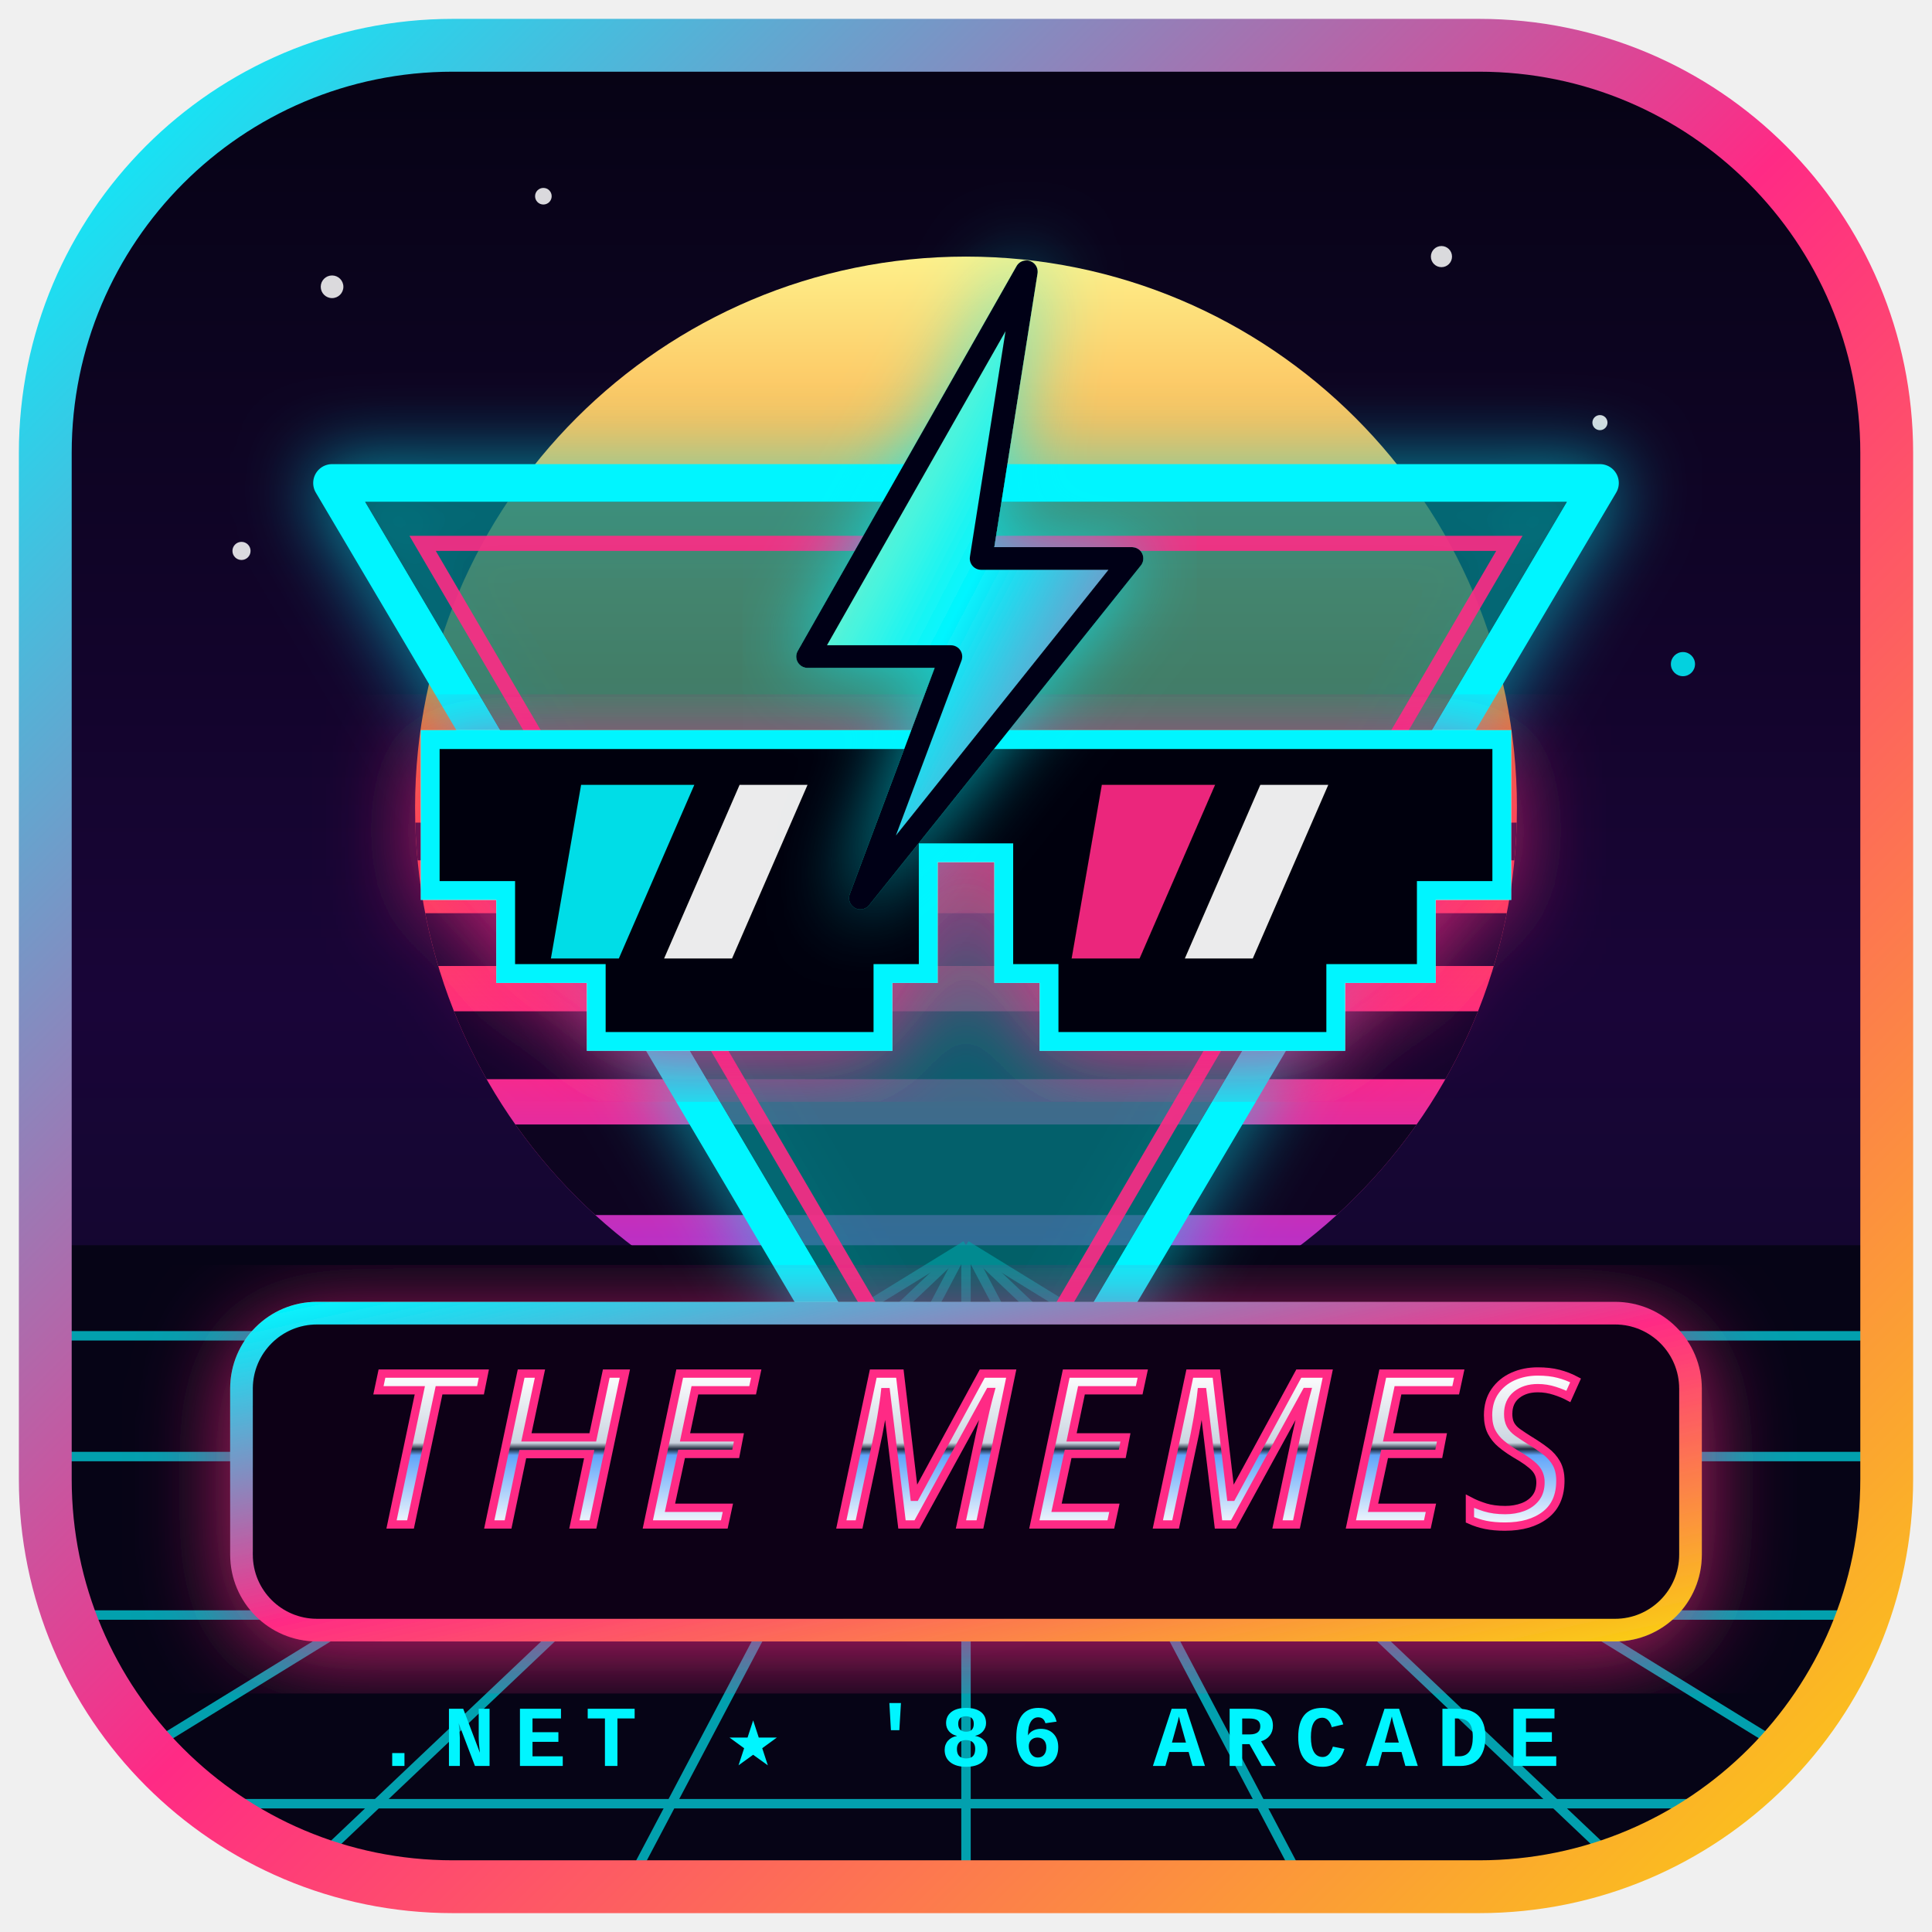
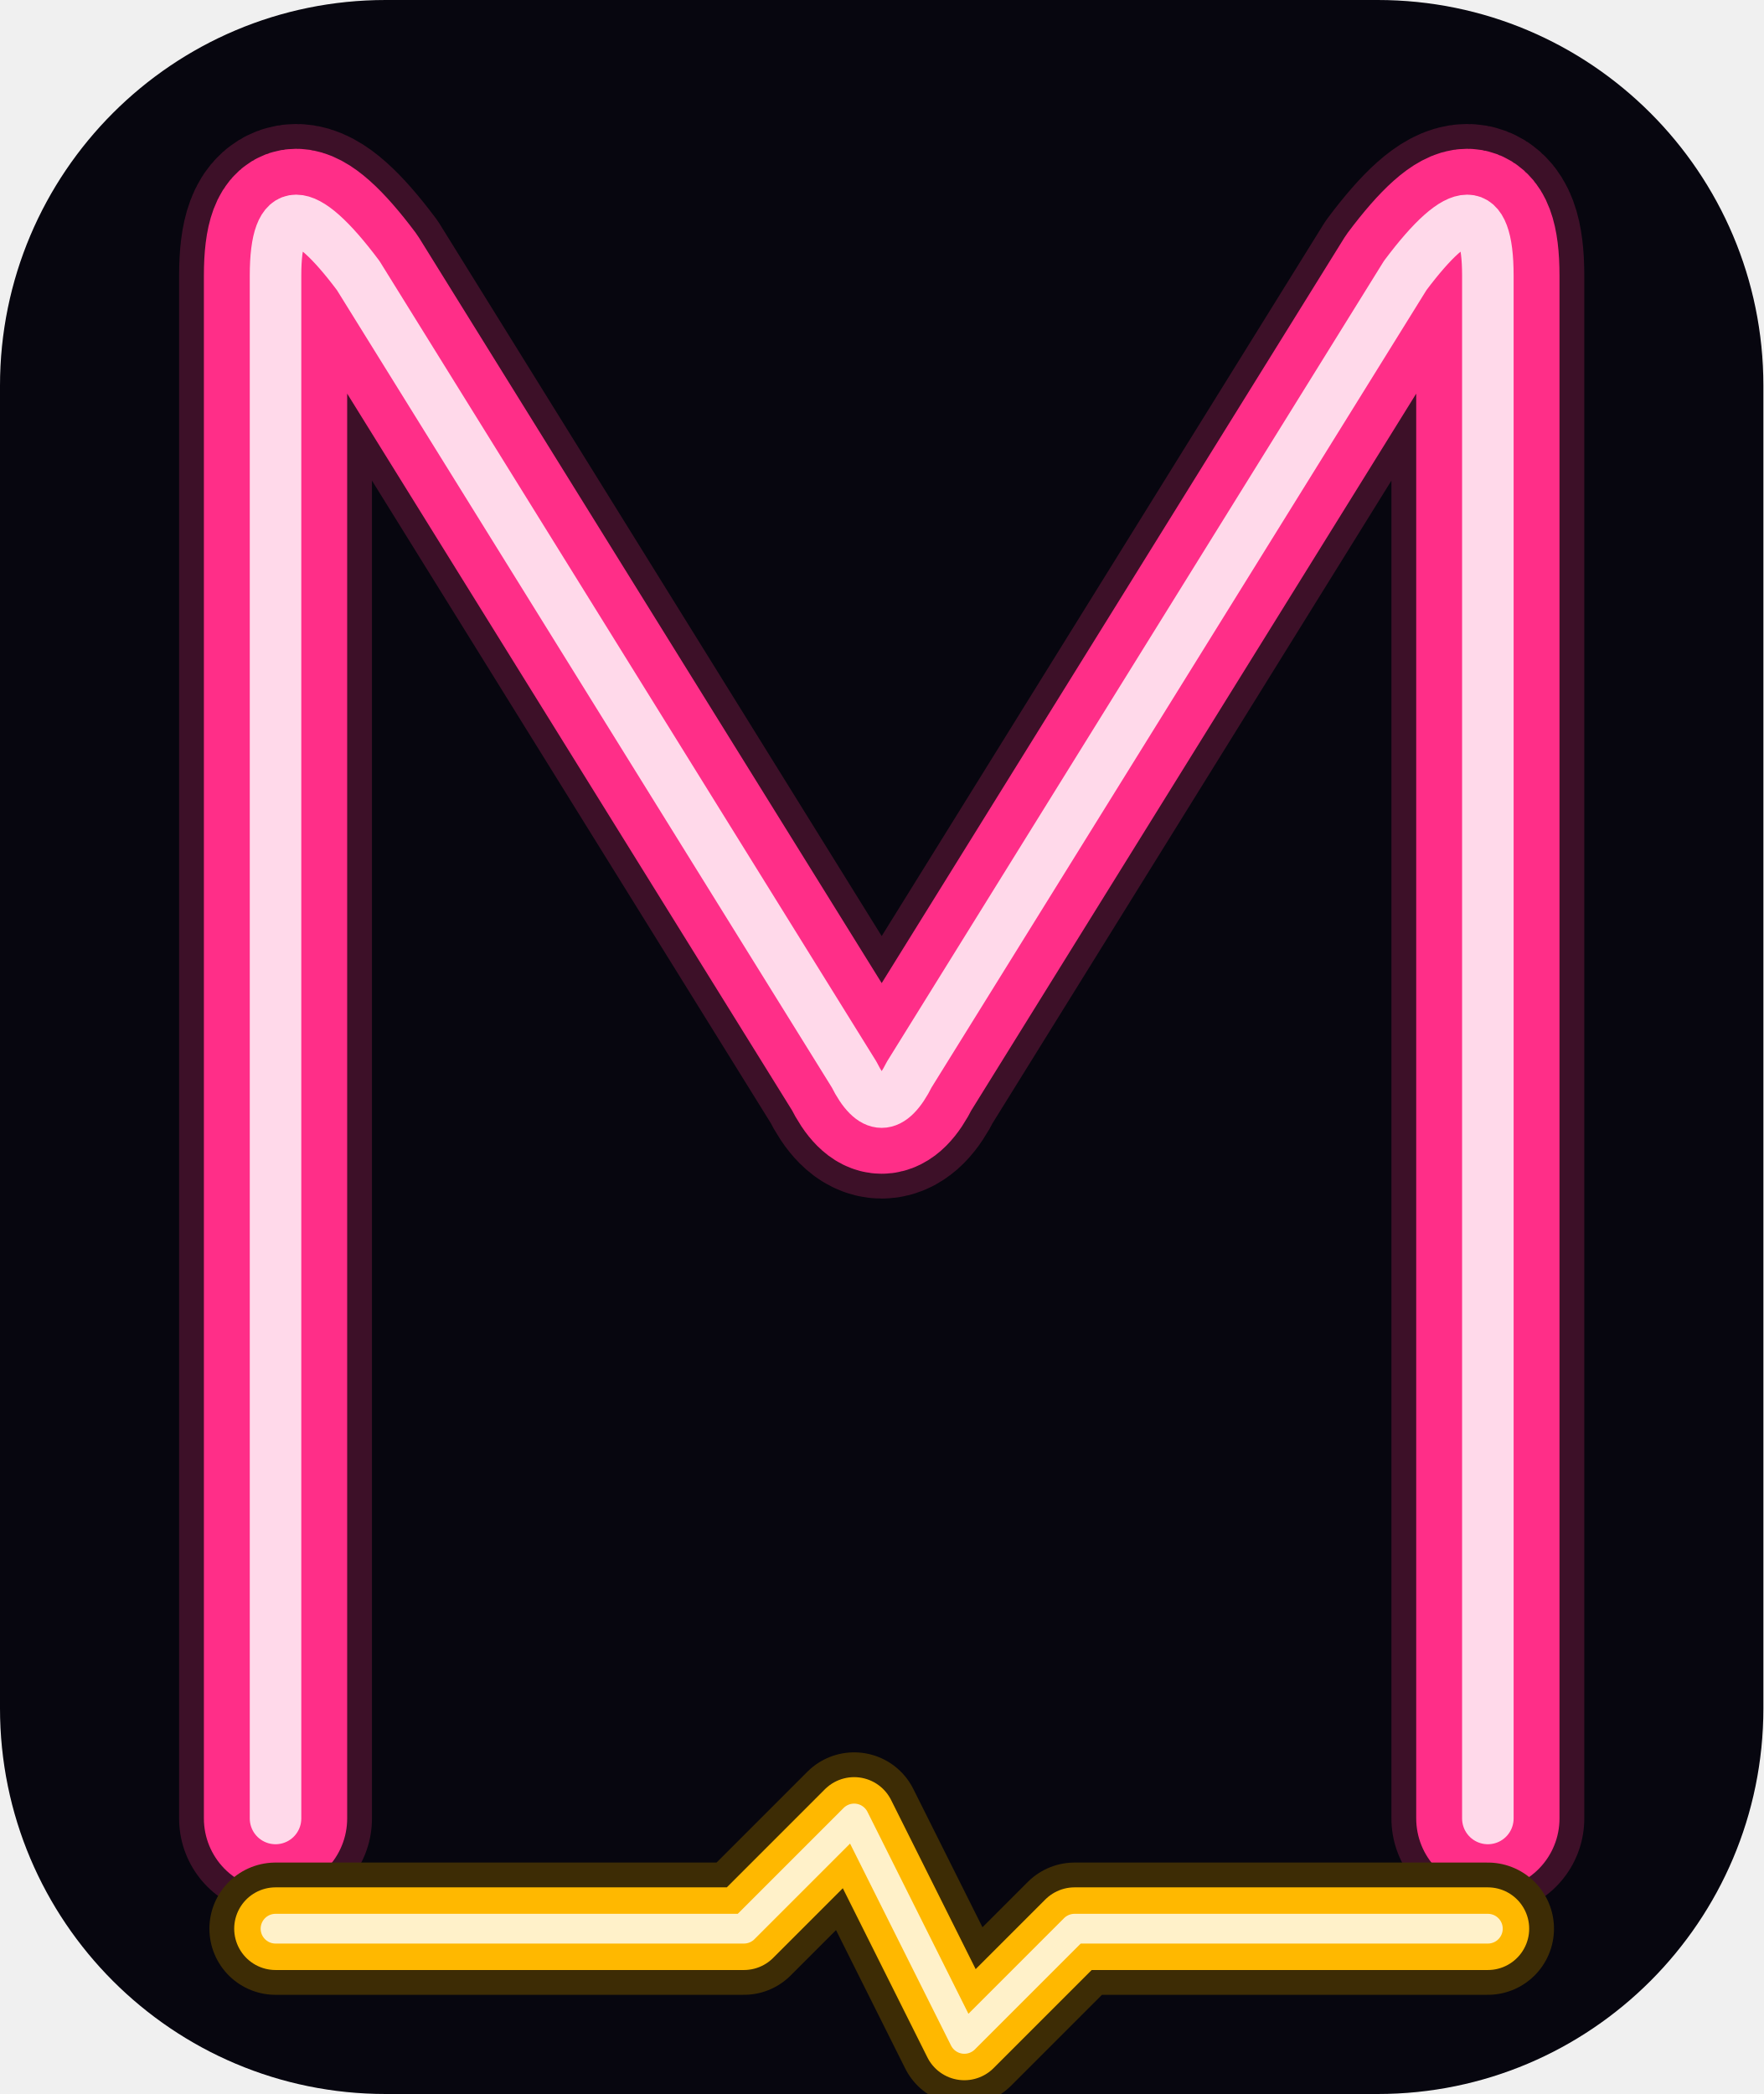
- <svg xmlns="http://www.w3.org/2000/svg" viewBox="0 0 512 512" width="512" height="512">
-   <defs>
-     <linearGradient id="bgSky" x1="0%" y1="0%" x2="0%" y2="100%">
-       <stop offset="0%" stop-color="#050312" />
-       <stop offset="52%" stop-color="#190538" />
-       <stop offset="100%" stop-color="#070a1c" />
-     </linearGradient>
-     <linearGradient id="outrunSun" x1="0%" y1="0%" x2="0%" y2="100%">
-       <stop offset="0%" stop-color="#fef08a" />
-       <stop offset="38%" stop-color="#f97316" />
-       <stop offset="72%" stop-color="#ff2a85" />
-       <stop offset="100%" stop-color="#9333ea" />
-     </linearGradient>
-     <linearGradient id="neonRim" x1="0%" y1="0%" x2="100%" y2="100%">
-       <stop offset="0%" stop-color="#00f5ff" />
-       <stop offset="50%" stop-color="#ff2a85" />
-       <stop offset="100%" stop-color="#facc15" />
-     </linearGradient>
-     <linearGradient id="chromePlate" x1="0%" y1="0%" x2="0%" y2="100%">
-       <stop offset="0%" stop-color="#ffffff" />
-       <stop offset="46%" stop-color="#cbd5e1" />
-       <stop offset="50%" stop-color="#1e293b" />
-       <stop offset="54%" stop-color="#60a5fa" />
-       <stop offset="100%" stop-color="#f8fafc" />
-     </linearGradient>
-     <linearGradient id="boltGrad" x1="0%" y1="0%" x2="100%" y2="100%">
-       <stop offset="0%" stop-color="#fef08a" />
-       <stop offset="50%" stop-color="#00f5ff" />
-       <stop offset="100%" stop-color="#ff2a85" />
-     </linearGradient>
-     <clipPath id="squircleClip">
-       <rect x="12" y="12" width="488" height="488" rx="108" />
-     </clipPath>
-     <clipPath id="sunSliceClip">
-       <circle cx="256" cy="214" r="146" />
-     </clipPath>
-     <filter id="cyanGlow" x="-20%" y="-20%" width="140%" height="140%">
-       <feDropShadow dx="0" dy="0" stdDeviation="10" flood-color="#00f5ff" flood-opacity="0.7" />
-     </filter>
-     <filter id="pinkGlow" x="-20%" y="-20%" width="140%" height="140%">
-       <feDropShadow dx="0" dy="4" stdDeviation="12" flood-color="#ff2a85" flood-opacity="0.75" />
-     </filter>
-   </defs>
-   <g clip-path="url(#squircleClip)">
-     <rect x="0" y="0" width="512" height="512" fill="url(#bgSky)" />
-     <g fill="#ffffff" opacity="0.85">
-       <circle cx="88" cy="76" r="3" />
-       <circle cx="144" cy="52" r="2.2" />
-       <circle cx="382" cy="68" r="2.8" />
-       <circle cx="424" cy="112" r="2" />
-       <circle cx="64" cy="146" r="2.4" />
-       <circle cx="446" cy="176" r="3.2" fill="#00f5ff" />
-     </g>
-     <g clip-path="url(#sunSliceClip)">
-       <circle cx="256" cy="214" r="146" fill="url(#outrunSun)" />
-       <rect x="90" y="218" width="332" height="10" fill="#170533" />
-       <rect x="90" y="242" width="332" height="14" fill="#170533" />
-       <rect x="90" y="268" width="332" height="18" fill="#12042b" />
-       <rect x="90" y="298" width="332" height="24" fill="#0d0420" />
-     </g>
-     <rect x="0" y="330" width="512" height="182" fill="#060416" />
-     <line x1="0" y1="330" x2="512" y2="330" stroke="#ff2a85" stroke-width="5" filter="url(#pinkGlow)" />
-     <g stroke="#00f5ff" stroke-width="2.5" opacity="0.65">
-       <line x1="256" y1="330" x2="-40" y2="512" />
-       <line x1="256" y1="330" x2="64" y2="512" />
-       <line x1="256" y1="330" x2="160" y2="512" />
-       <line x1="256" y1="330" x2="256" y2="512" />
-       <line x1="256" y1="330" x2="352" y2="512" />
-       <line x1="256" y1="330" x2="448" y2="512" />
-       <line x1="256" y1="330" x2="552" y2="512" />
-       <line x1="0" y1="354" x2="512" y2="354" />
-       <line x1="0" y1="386" x2="512" y2="386" />
-       <line x1="0" y1="428" x2="512" y2="428" />
-       <line x1="0" y1="478" x2="512" y2="478" />
-     </g>
-     <polygon points="256,412 88,128 424,128" fill="rgba(7, 8, 22, 0.56)" stroke="#00f5ff" stroke-width="10" stroke-linejoin="round" filter="url(#cyanGlow)" />
-     <polygon points="256,390 112,144 400,144" fill="none" stroke="#ff2a85" stroke-width="4" opacity="0.9" />
-     <g filter="url(#pinkGlow)">
-       <path d="M114,196 L398,196 L398,236 L378,236 L378,258 L354,258 L354,276 L278,276 L278,258 L266,258 L266,226 L246,226 L246,258 L234,258 L234,276 L158,276 L158,258 L134,258 L134,236 L114,236 Z" fill="#04050c" stroke="#00f5ff" stroke-width="5" stroke-linejoin="miter" />
-       <polygon points="154,208 184,208 164,254 146,254" fill="#00f5ff" opacity="0.9" />
-       <polygon points="196,208 214,208 194,254 176,254" fill="#ffffff" opacity="0.92" />
-       <polygon points="292,208 322,208 302,254 284,254" fill="#ff2a85" opacity="0.92" />
-       <polygon points="334,208 352,208 332,254 314,254" fill="#ffffff" opacity="0.92" />
-     </g>
-     <polygon points="272,72 214,174 252,174 228,238 300,148 260,148" fill="url(#boltGrad)" stroke="#060414" stroke-width="6" stroke-linejoin="round" filter="url(#cyanGlow)" />
-     <g filter="url(#pinkGlow)">
-       <rect x="64" y="348" width="384" height="84" rx="20" fill="#070516" stroke="url(#neonRim)" stroke-width="6" />
-       <text x="256" y="404" text-anchor="middle" font-family="Impact, 'Arial Black', sans-serif" font-style="italic" font-size="56" letter-spacing="4" fill="url(#chromePlate)" stroke="#ff2a85" stroke-width="2.2">
-         THE MEMES
-       </text>
-     </g>
-     <text x="256" y="468" text-anchor="middle" font-family="'Courier New', monospace" font-weight="900" font-size="23" letter-spacing="5" fill="#00f5ff">
-       .NET ★ '86 ARCADE
-     </text>
+ <svg xmlns="http://www.w3.org/2000/svg" viewBox="0 0 64 76" role="img" aria-label="THE MEMES.net">
+   <rect x="0" y="0" width="64" height="76" rx="14" fill="#07060f" />
+   <g transform="translate(10 6)" fill="none" stroke-linecap="round" stroke-linejoin="round">
+     <path d="M0 60 V4 Q0 0 3 4 L21 33 Q22 35 23 33 L41 4 Q44 0 44 4 V60" stroke="#3d1028" stroke-width="7" />
+     <path d="M0 60 V4 Q0 0 3 4 L21 33 Q22 35 23 33 L41 4 Q44 0 44 4 V60" stroke="#ff2e88" stroke-width="5.2" />
+     <path d="M0 60 V4 Q0 0 3 4 L21 33 Q22 35 23 33 L41 4 Q44 0 44 4 V60" stroke="#ffd9ea" stroke-width="1.87" />
  </g>
-   <rect x="12" y="12" width="488" height="488" rx="108" fill="none" stroke="url(#neonRim)" stroke-width="14" />
+   <g transform="translate(10 70)" fill="none" stroke-linecap="round" stroke-linejoin="round">
+     <path d="M0 0 H17 L21 -4 L25 4 L29 0 H44" stroke="#3d2c05" stroke-width="4.8" />
+     <path d="M0 0 H17 L21 -4 L25 4 L29 0 H44" stroke="#ffb800" stroke-width="3" />
+     <path d="M0 0 H17 L21 -4 L25 4 L29 0 H44" stroke="#fff1c9" stroke-width="1.08" />
+   </g>
</svg>
